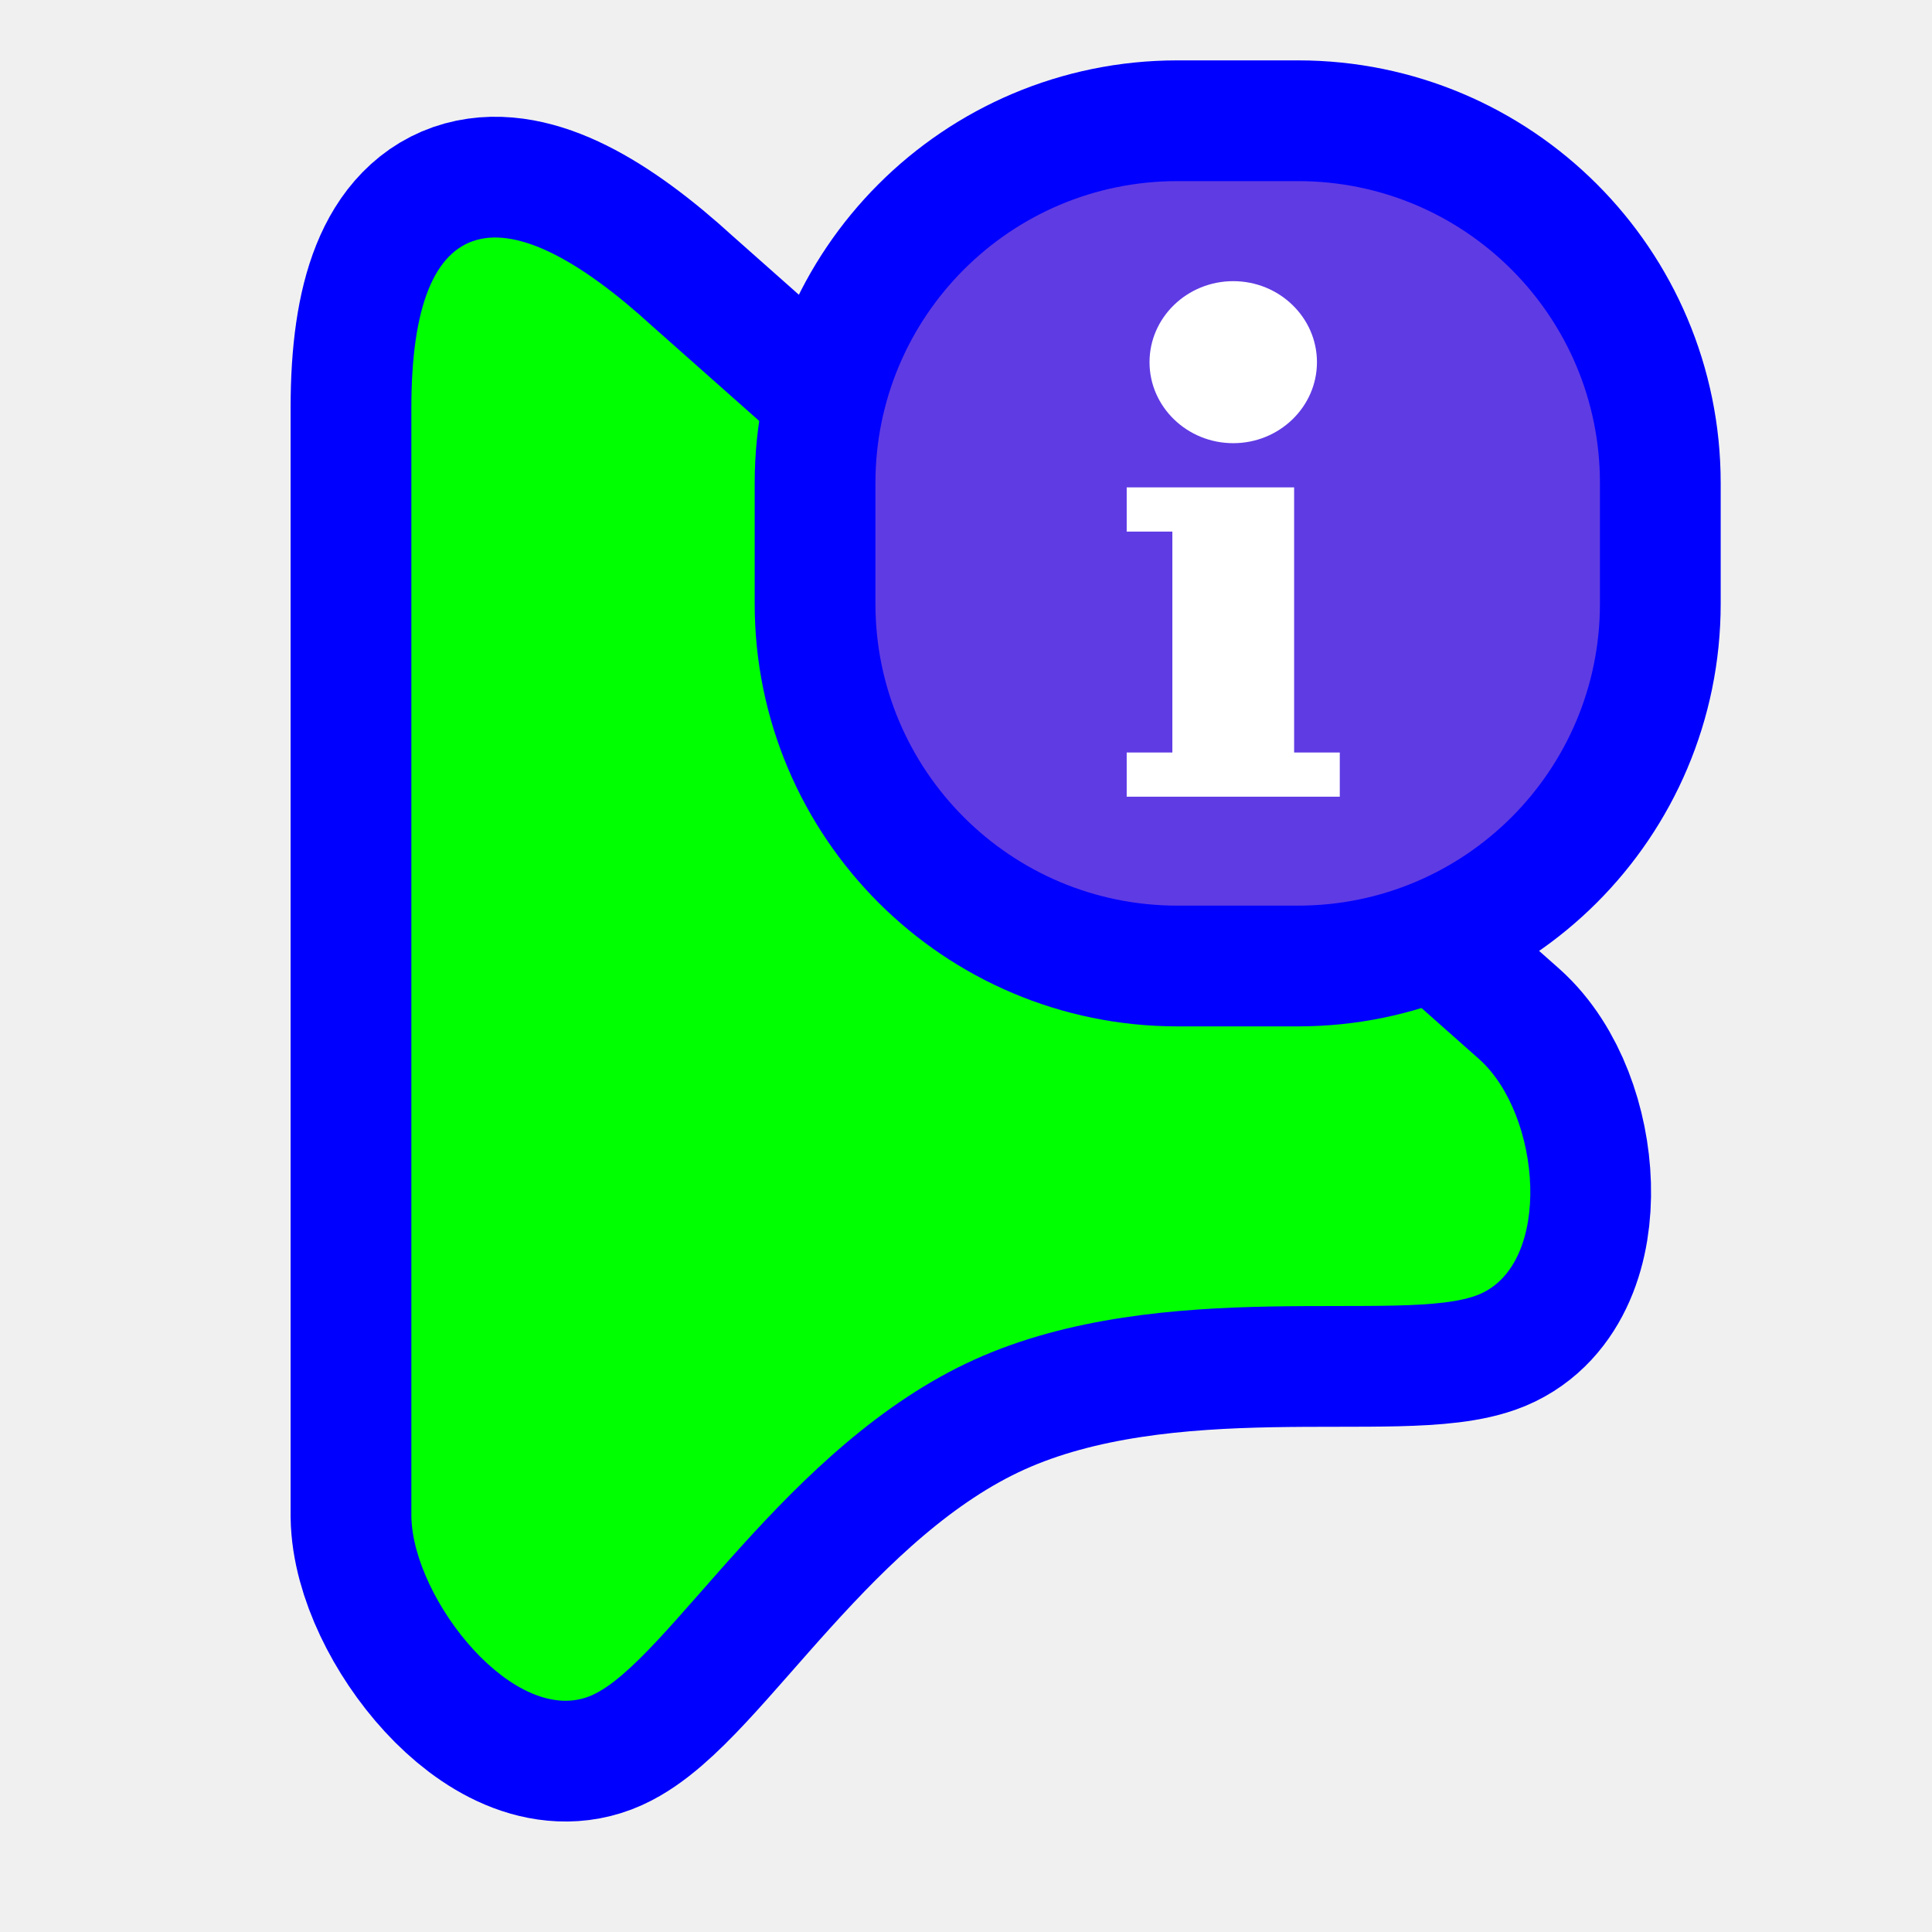
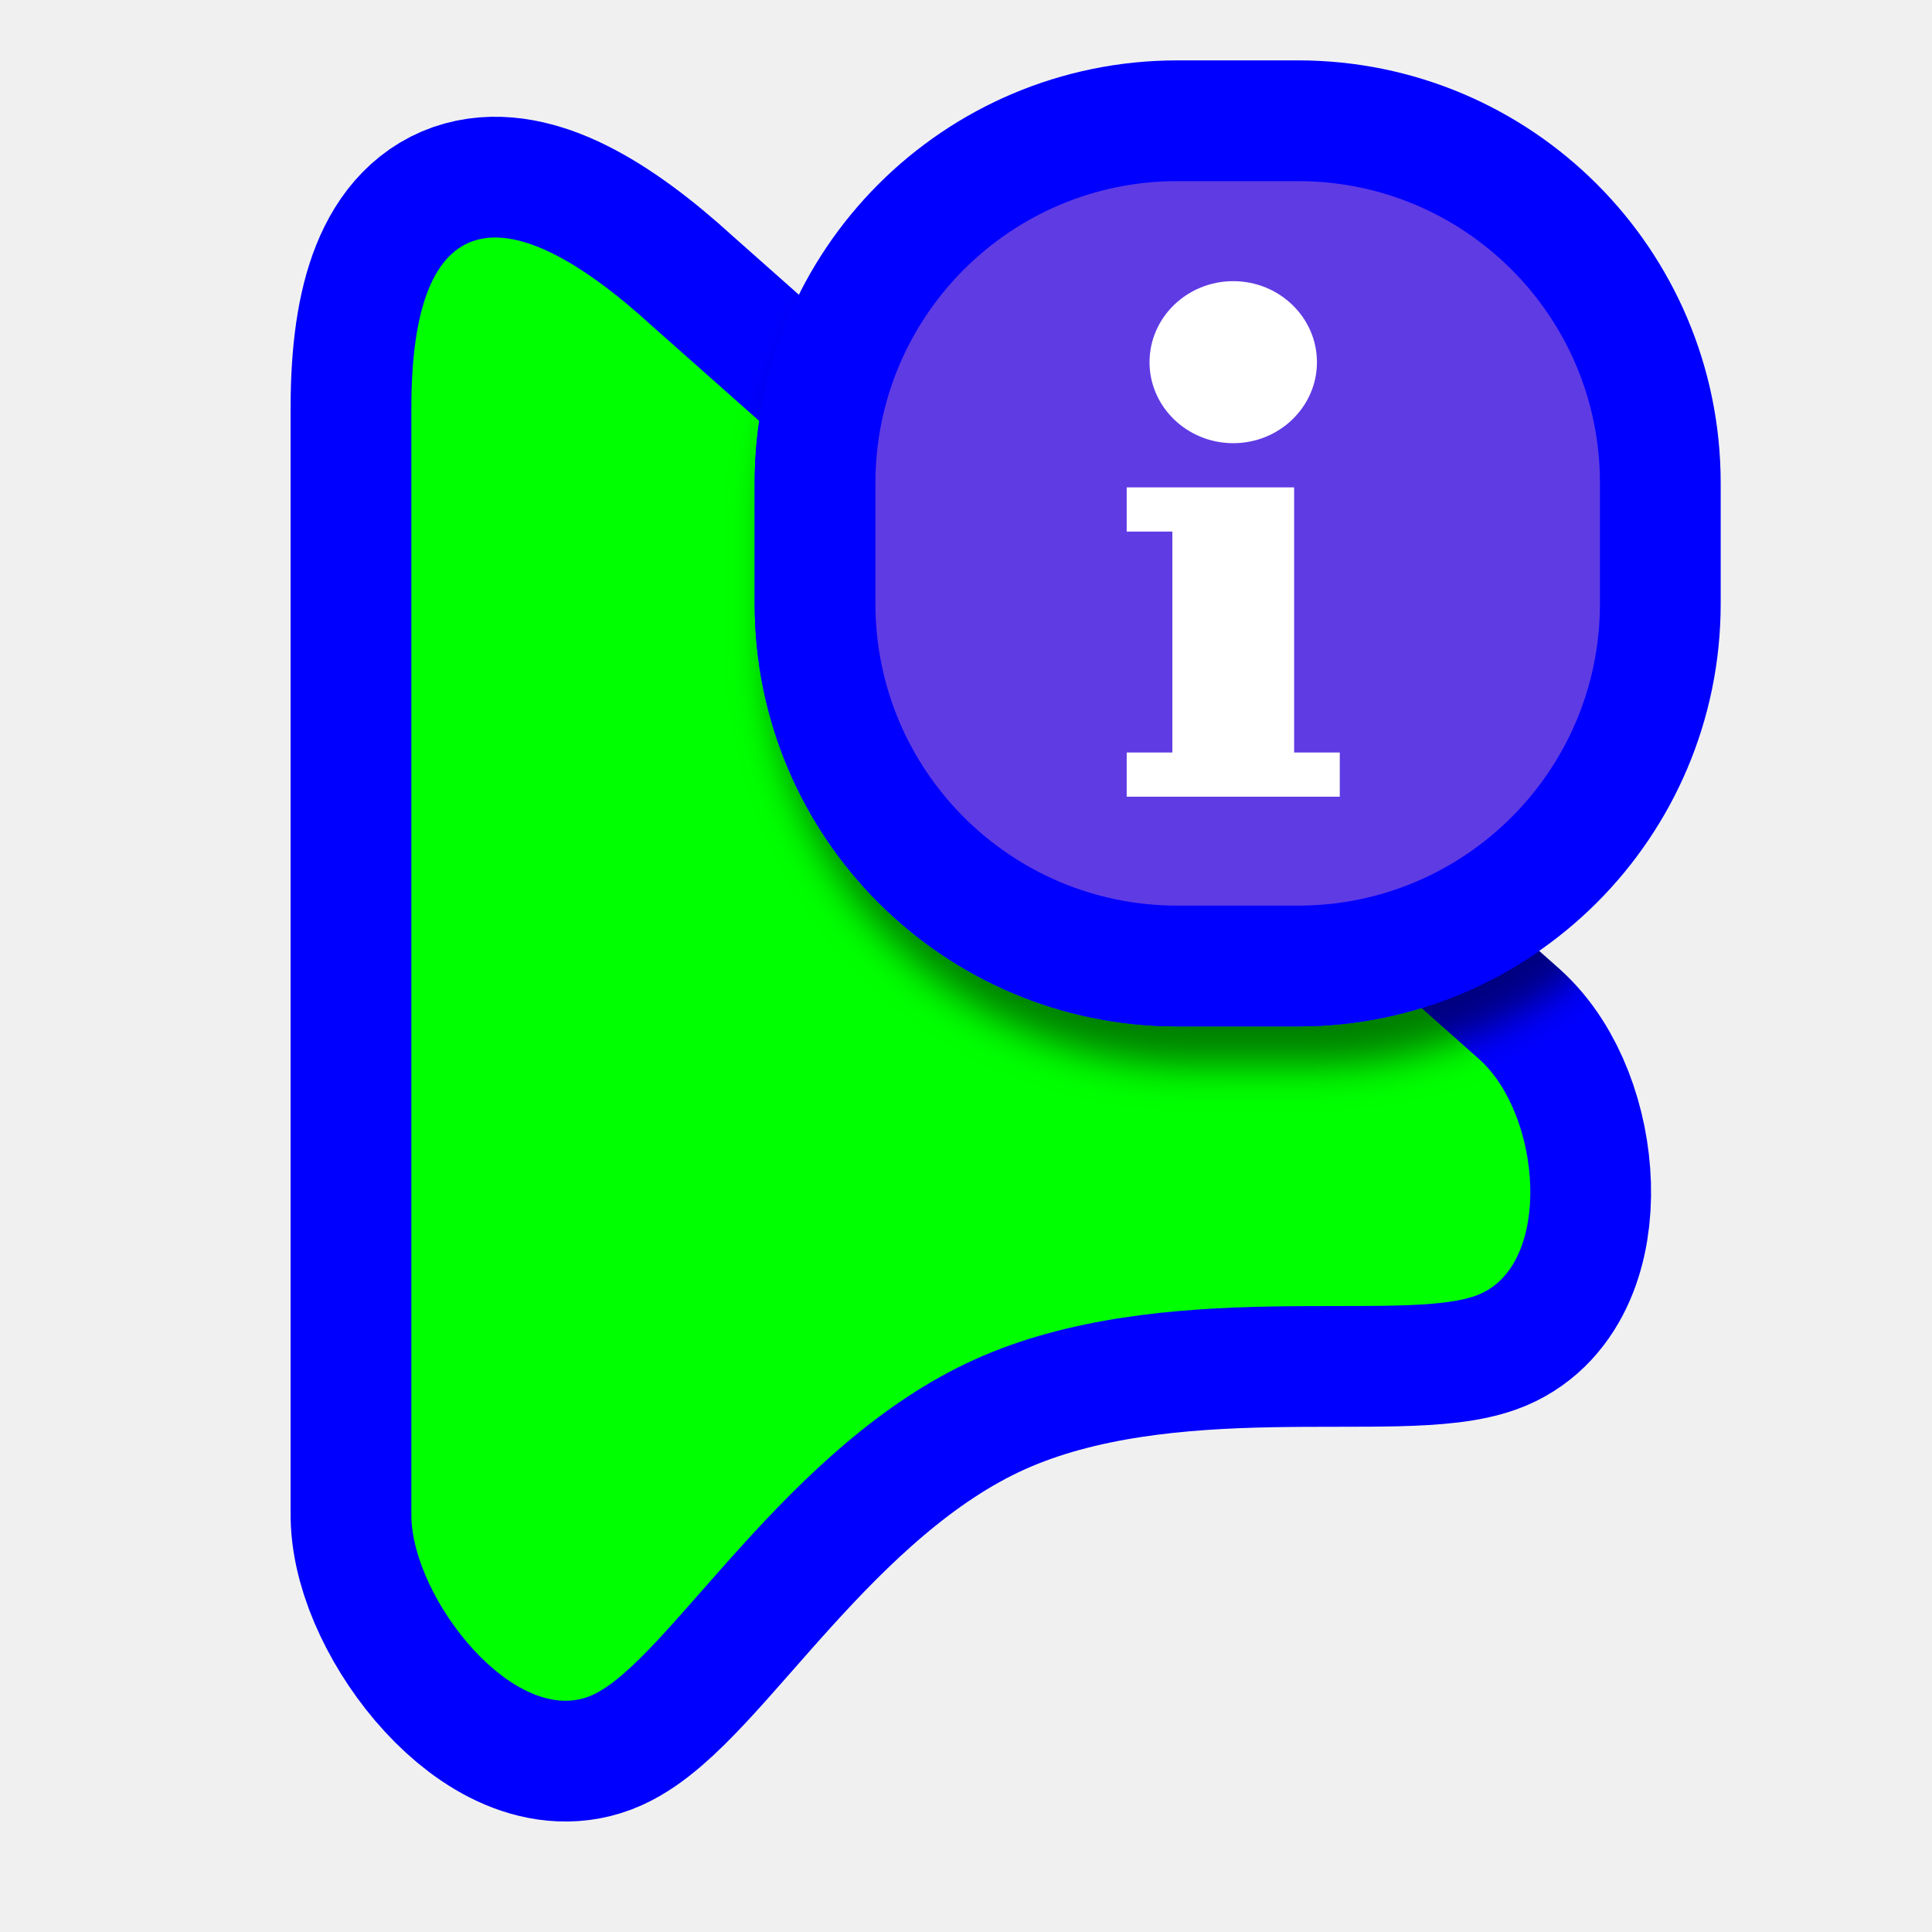
<svg xmlns="http://www.w3.org/2000/svg" width="256" height="256" viewBox="0 0 256 256" fill="none">
  <path id="align-anchor" d="m 54.507,31.471 h 26 l -26,36 z" fill="cyan" opacity=".8" display="none" />
  <circle id="cursor-hotspot" class="bias-top" cx="55" cy="17" r="3" fill="magenta" opacity=".6" display="none" />
  <path id="pointer-shape-v2.0.4" d="M 54.507,54.009 C 54.507,26.933 66.969,25.401 86.504,43.281 L 196.003,140.346 C 204.265,147.738 205.77,167.422 196.003,171.509 C 186.235,175.596 154.198,168.84 129.173,180.13 C 104.147,191.42 88.603,220.04 78.481,224.607 C 68.358,229.174 54.668,211.949 54.507,200.902 L 54.507,54.009 z" fill="#00FF00" stroke="#0000FF" stroke-width="32" paint-order="stroke fill" />
  <g>
    <path class="align-anchor" d="m 116,24 h 32 l -32,32 z" fill="orange" opacity=".8" display="none" />
-     <rect x="116" y="24" width="96" height="96" rx="40" fill="#5F3BE4" stroke="#0000FF" stroke-width="32" paint-order="stroke fill" />
+     <use href="#badge" filter="url(#material-shadow)" mask="url(#pointer-mask)" />
+     <rect id="badge" x="116" y="24" width="96" height="96" rx="40" fill="#5F3BE4" stroke="#0000FF" stroke-width="32" paint-order="stroke fill" />
    <path d="M163.411 37.255C169.527 37.255 174.503 42.071 174.503 47.99C174.503 53.909 169.527 58.724 163.411 58.724C157.294 58.724 152.318 53.909 152.318 47.99C152.318 42.071 157.294 37.255 163.411 37.255ZM177.529 105.567H149.293V99.712H155.343V70.435H149.293V64.58H171.478V99.712H177.529V105.567Z" fill="white" />
  </g>
+   <defs>
+     <filter id="material-shadow" filterUnits="userSpaceOnUse" color-interpolation-filters="sRGB">
+       <feDropShadow in="SourceAlpha" dy="5.12" stdDeviation="2.56" flood-opacity="0.5" />
+     </filter>
+     <filter id="white-fill">
+       <feFlood flood-color="white" />
+       <feComposite in2="SourceAlpha" operator="in" />
+     </filter>
+     <mask id="pointer-mask" maskUnits="userSpaceOnUse">
+       <use href="#pointer-shape-v2.0.4" filter="url(#white-fill)" />
+     </mask>
+   </defs>
</svg>
